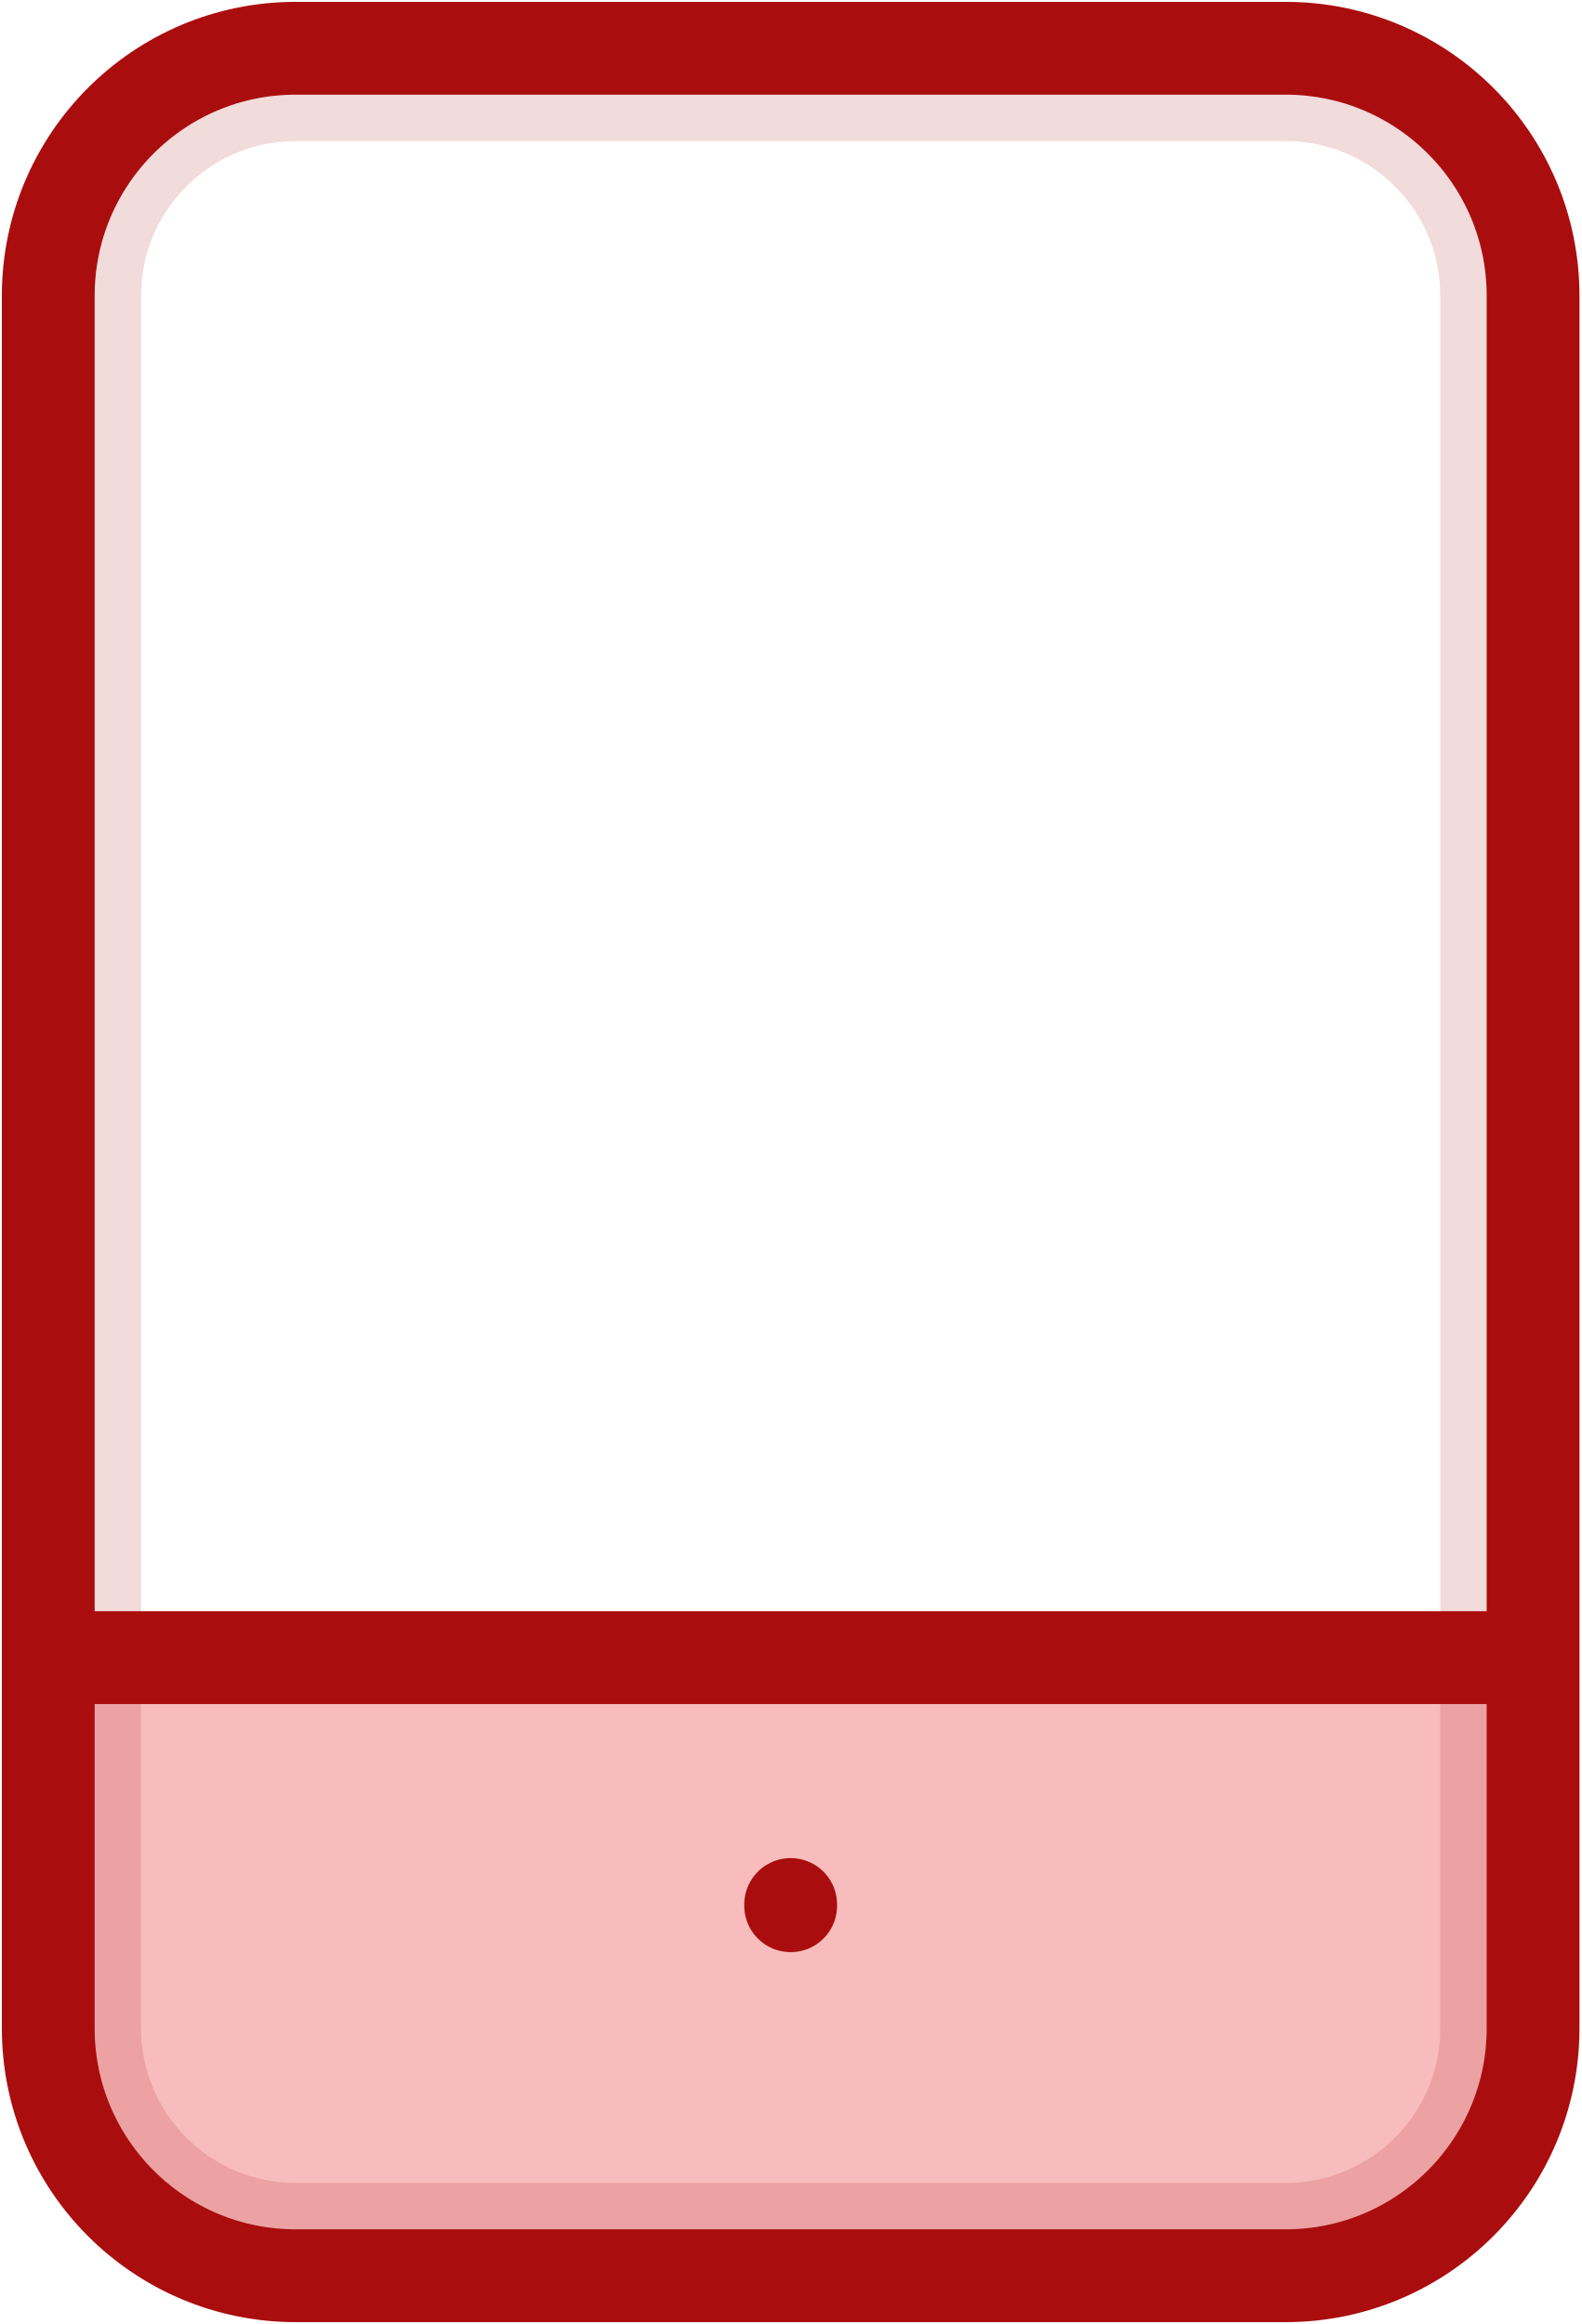
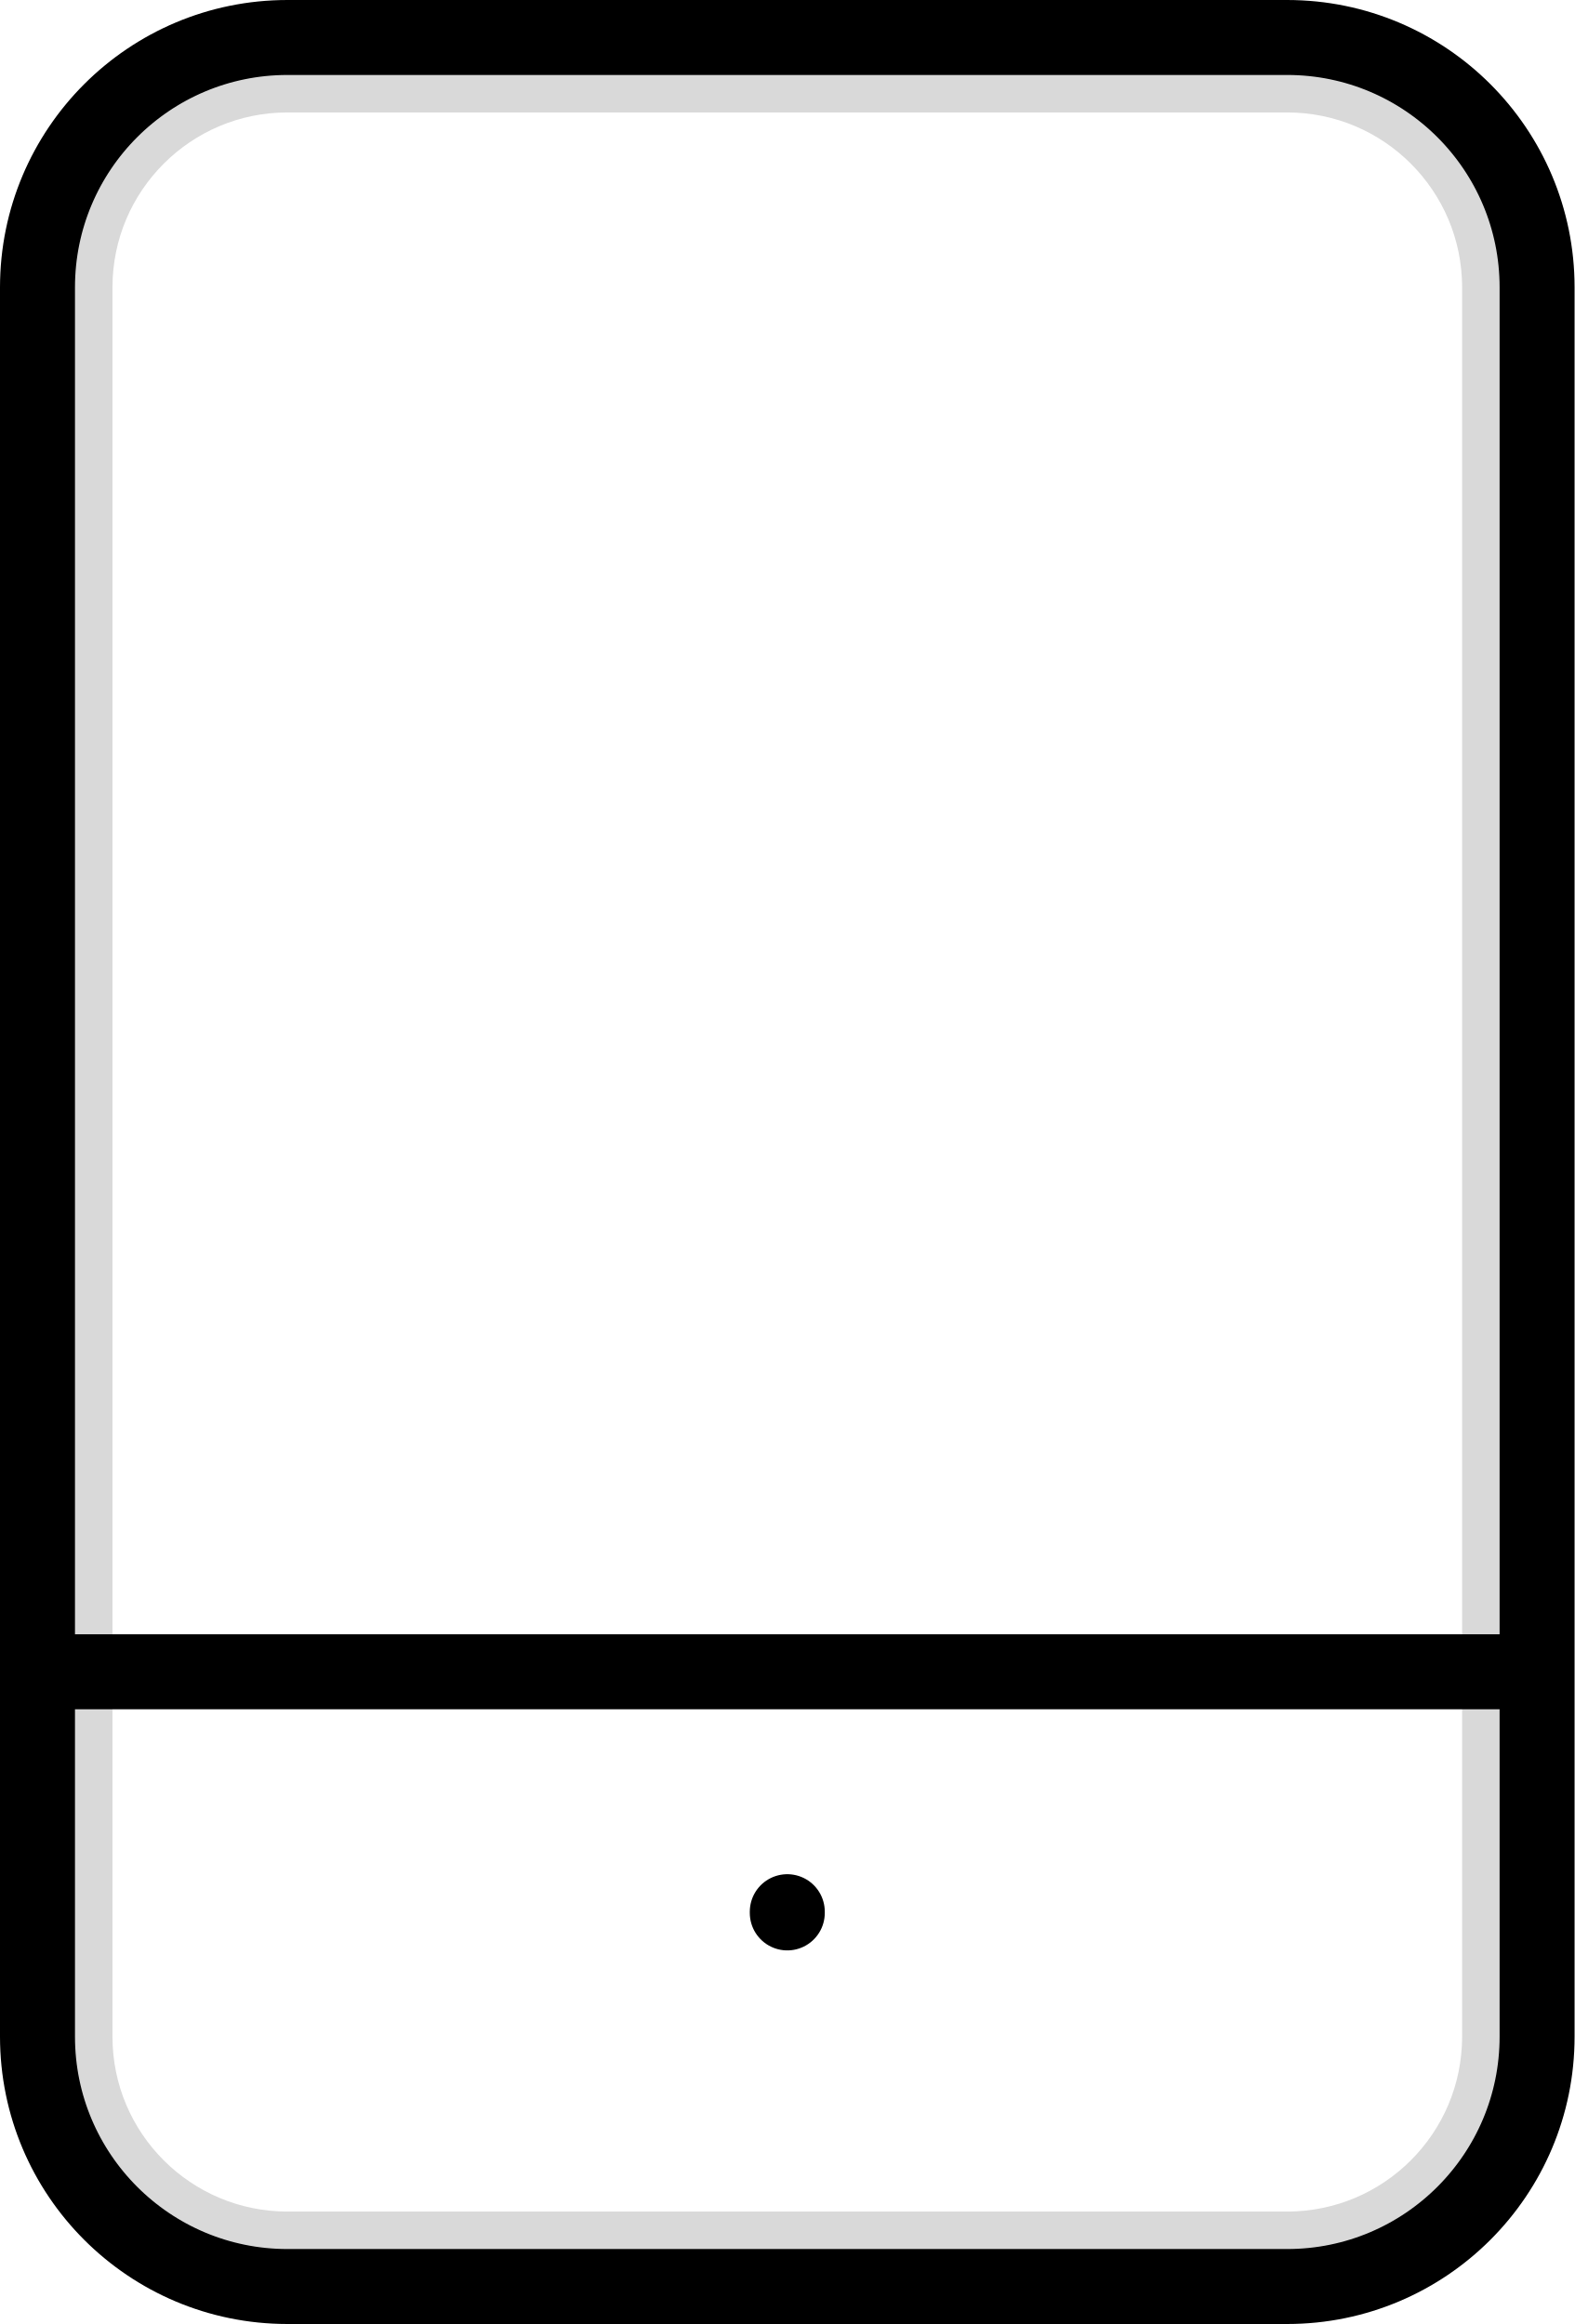
- <svg xmlns="http://www.w3.org/2000/svg" width="426" height="626" viewBox="0 0 426 626" fill="none">
-   <rect x="13.5" y="437.5" width="399" height="175" rx="49.5" fill="#F8BCBC" stroke="#AA0D0D" />
-   <path opacity="0.15" d="M25.5 79.667C25.5 49.751 49.751 25.5 79.667 25.5H346.333C376.25 25.5 400.5 49.751 400.5 79.667V546.333C400.5 576.25 376.25 600.5 346.333 600.5H79.667C49.751 600.5 25.5 576.25 25.5 546.333V79.667Z" stroke="#AA0D0D" stroke-width="25" />
-   <path d="M213 513.333V513M79.667 13H346.333C383.153 13 413 42.848 413 79.667V546.333C413 583.153 383.153 613 346.333 613H79.667C42.848 613 13 583.153 13 546.333V79.667C13 42.848 42.848 13 79.667 13Z" stroke="#AA0D0D" stroke-width="25" stroke-linecap="round" stroke-linejoin="round" />
-   <line x1="21" y1="446.5" x2="413" y2="446.5" stroke="#AA0D0D" stroke-width="25" />
+ <svg xmlns="http://www.w3.org/2000/svg" width="420" height="620" viewBox="0 0 420 620" fill="none">
+   <path opacity="0.15" d="M20 76.667C20 45.37 45.37 20 76.667 20H343.333C374.63 20 400 45.37 400 76.667V543.333C400 574.63 374.63 600 343.333 600H76.667C45.37 600 20 574.63 20 543.333V76.667Z" stroke="black" stroke-width="20" />
+   <path d="M210 510.333V510M76.667 10H343.333C380.153 10 410 39.848 410 76.667V543.333C410 580.153 380.153 610 343.333 610H76.667C39.848 610 10 580.153 10 543.333V76.667C10 39.848 39.848 10 76.667 10Z" stroke="black" stroke-width="20" stroke-linecap="round" stroke-linejoin="round" />
+   <line x1="18" y1="446" x2="410" y2="446" stroke="black" stroke-width="20" />
</svg>
